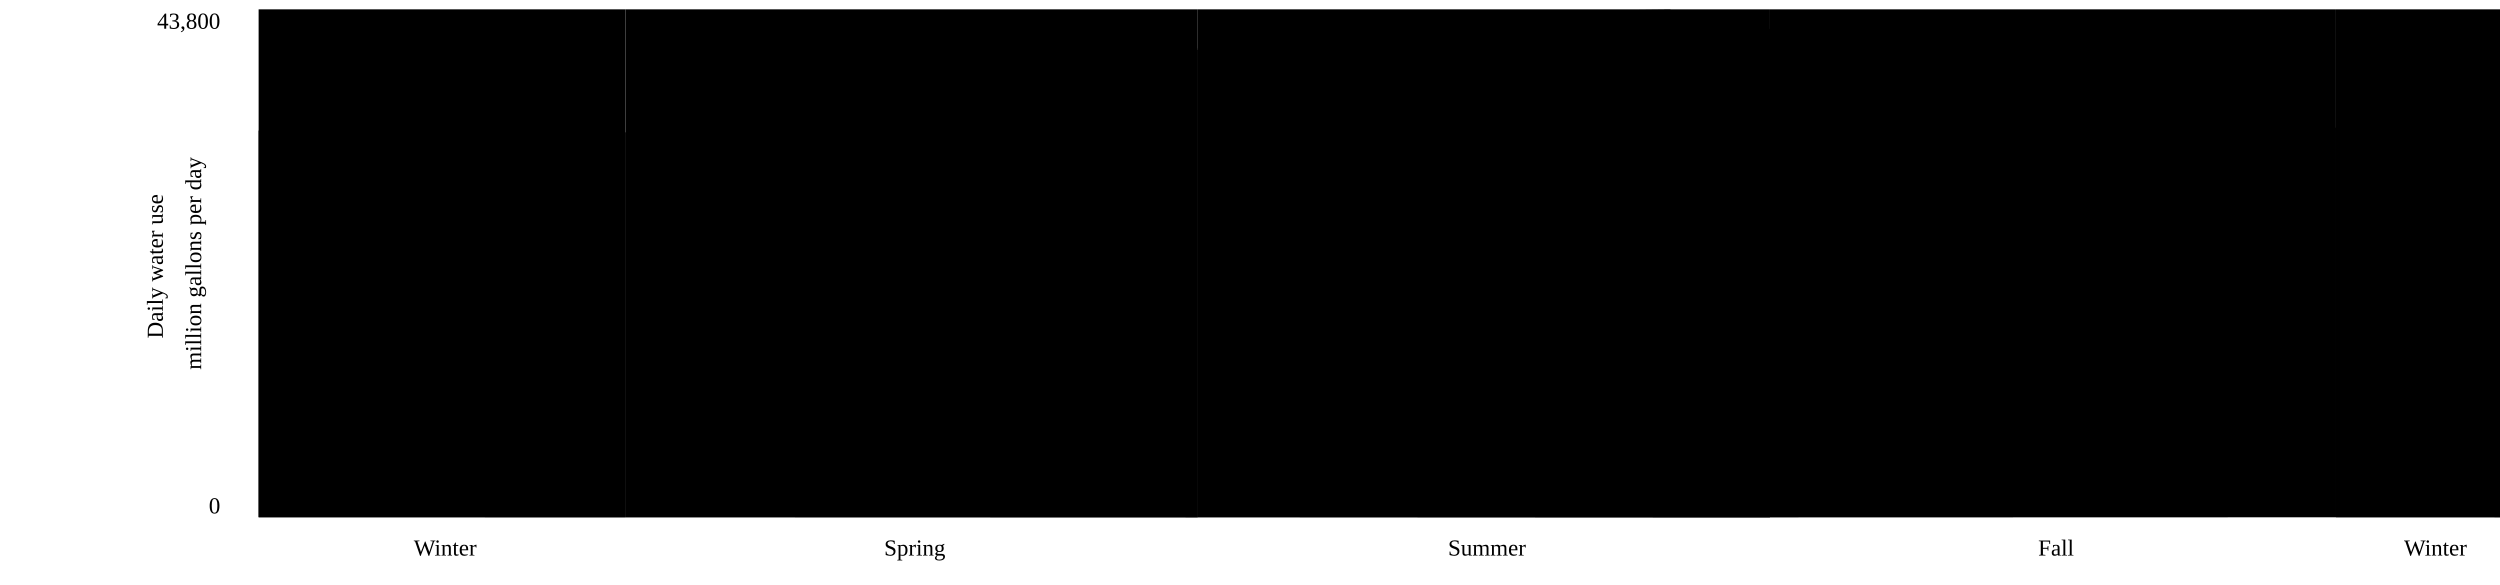
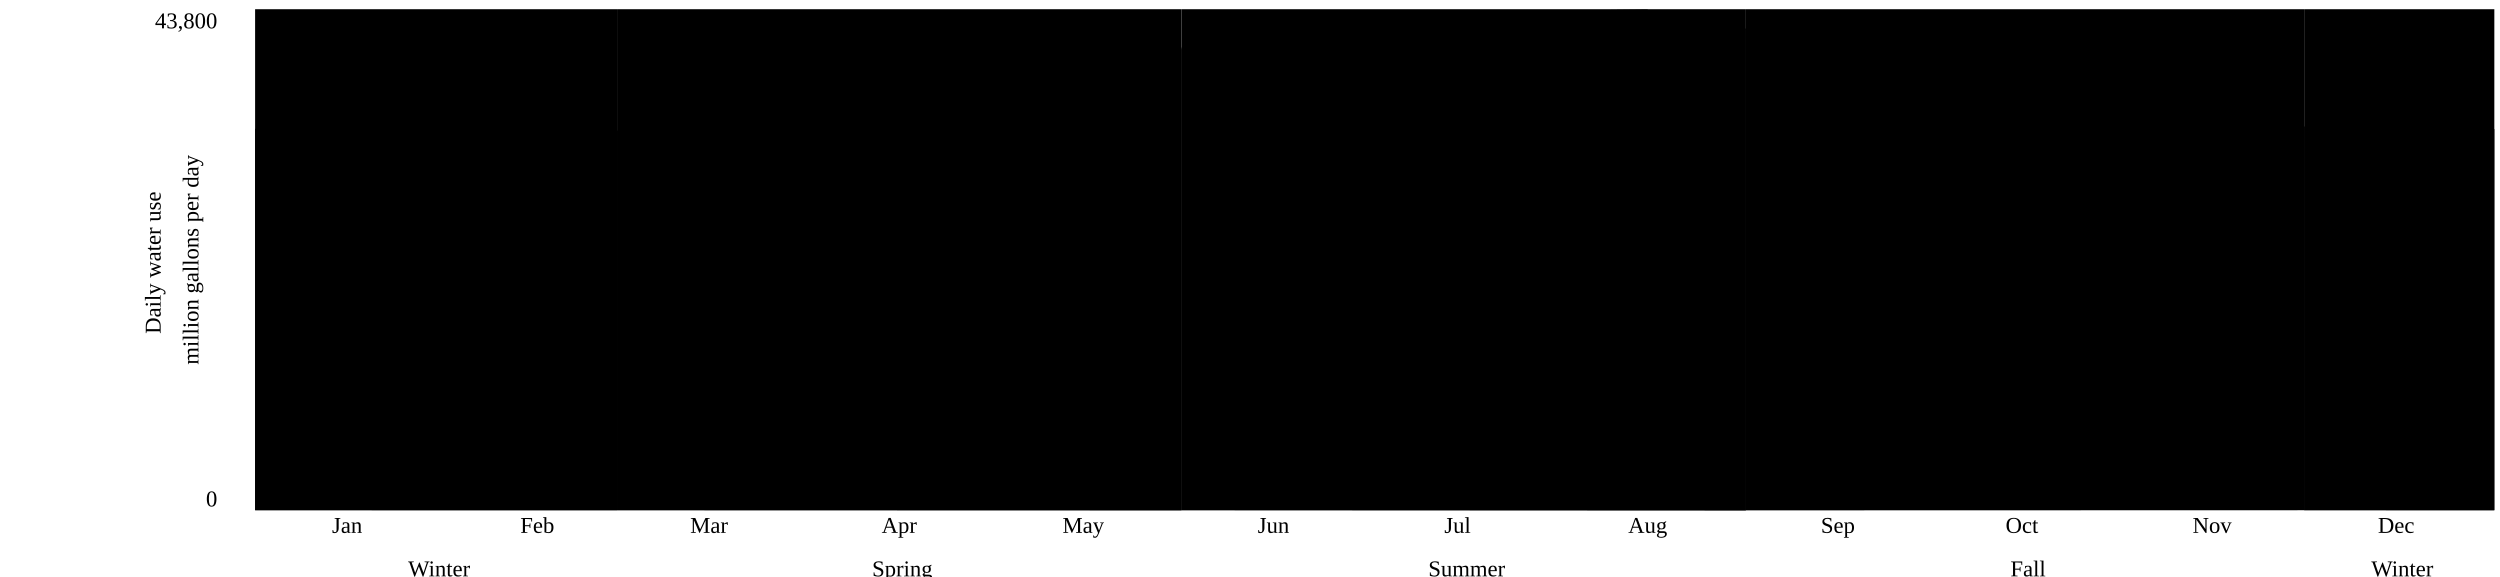
- <svg xmlns="http://www.w3.org/2000/svg" viewBox="-135 -5 1305 305" preserveAspectRatio="xMidYMid meet" id="svg-wu-bars-ps" version="1.1">
+ <svg xmlns="http://www.w3.org/2000/svg" viewBox="-135 -5 1323 305" preserveAspectRatio="xMidYMid meet" id="svg-wu-bars-ps" version="1.1">
  <g id="winterGroup" transform="translate(0 265) scale(3.24658 0.00605)">
    <path d="M0,0 v-33359 h1 v-16 h1 v-16 h1 v-16 h1 v-16 h1 v-16 h1 v-16 h1 v-16 h1 v-16 h1 v-16 h1 v-16 h1 v-16 h1 v-16 h1 v-16 h1 v-16 h1 v8 h1 v8 h1 v8 h1 v8 h1 v8 h1 v8 h1 v8 h1 v8 h1 v8 h1 v8 h1 v8 h1 v8 h1 v8 h1 v8 h1 v8 h1 v8 h1 v8 h1 v8 h1 v8 h1 v8 h1 v8 h1 v8 h1 v8 h1 v8 h1 v8 h1 v8 h1 v8 h1 v8 h1 v8 h1 v8 h1 v8 h1 v10 h1 v10 h1 v10 h1 v10 h1 v10 h1 v10 h1 v10 h1 v10 h1 v10 h1 v10 h1 v10 h1 v10 h1 v10 h1 v33213Z" class="wu-bars" />
    <path d="M0,0 v-43821.709 h59 v43821.709 Z" class="wu-bars-hover" id="winter" />
  </g>
  <g id="springGroup" transform="translate(0 265) scale(3.24658 0.00605)">
    <path d="M59,0 v-33204 h1 v10 h1 v10 h1 v10 h1 v10 h1 v10 h1 v10 h1 v10 h1 v10 h1 v10 h1 v10 h1 v10 h1 v10 h1 v10 h1 v10 h1 v-81 h1 v-81 h1 v-81 h1 v-81 h1 v-81 h1 v-81 h1 v-81 h1 v-81 h1 v-81 h1 v-81 h1 v-81 h1 v-81 h1 v-81 h1 v-81 h1 v-81 h1 v-81 h1 v-81 h1 v-81 h1 v-81 h1 v-81 h1 v-81 h1 v-81 h1 v-81 h1 v-81 h1 v-81 h1 v-81 h1 v-81 h1 v-81 h1 v-81 h1 v-81 h1 v-81 h1 v-90 h1 v-90 h1 v-90 h1 v-90 h1 v-90 h1 v-90 h1 v-90 h1 v-90 h1 v-90 h1 v-90 h1 v-90 h1 v-90 h1 v-90 h1 v-90 h1 v-90 h1 v-90 h1 v-90 h1 v-90 h1 v-90 h1 v-90 h1 v-90 h1 v-90 h1 v-90 h1 v-90 h1 v-90 h1 v-90 h1 v-90 h1 v-90 h1 v-90 h1 v-90 h1 v-128 h1 v-128 h1 v-128 h1 v-128 h1 v-128 h1 v-128 h1 v-128 h1 v-128 h1 v-128 h1 v-128 h1 v-128 h1 v-128 h1 v-128 h1 v-128 h1 v-128 h1 v-128 h1 v40340Z" class="wu-bars" />
    <path d="M59,0 v-43821.709 h92 v43821.709 Z" class="wu-bars-hover" id="spring" />
  </g>
  <g id="summerGroup" transform="translate(0 265) scale(3.24658 0.00605)">
    <path d="M151,0 v-40468 h1 v-128 h1 v-128 h1 v-128 h1 v-128 h1 v-128 h1 v-128 h1 v-128 h1 v-128 h1 v-128 h1 v-128 h1 v-128 h1 v-128 h1 v-128 h1 v-128 h1 v-44 h1 v-44 h1 v-44 h1 v-44 h1 v-44 h1 v-44 h1 v-44 h1 v-44 h1 v-44 h1 v-44 h1 v-44 h1 v-44 h1 v-44 h1 v-44 h1 v-44 h1 v-44 h1 v-44 h1 v-44 h1 v-44 h1 v-44 h1 v-44 h1 v-44 h1 v-44 h1 v-44 h1 v-44 h1 v-44 h1 v-44 h1 v-44 h1 v-44 h1 v-44 h1 v-7 h1 v-7 h1 v-7 h1 v-7 h1 v-7 h1 v-7 h1 v-7 h1 v-7 h1 v-7 h1 v-7 h1 v-7 h1 v-7 h1 v-7 h1 v-7 h1 v-7 h1 v-7 h1 v-7 h1 v-7 h1 v-7 h1 v-7 h1 v-7 h1 v-7 h1 v-7 h1 v-7 h1 v-7 h1 v-7 h1 v-7 h1 v-7 h1 v-7 h1 v-7 h1 v-7 h1 v104 h1 v104 h1 v104 h1 v104 h1 v104 h1 v104 h1 v104 h1 v104 h1 v104 h1 v104 h1 v104 h1 v104 h1 v104 h1 v104 h1 v104 h1 v104 h1 v42161Z" class="wu-bars" />
    <path d="M151,0 v-43821.709 h92 v43821.709 Z" class="wu-bars-hover" id="summer" />
  </g>
  <g id="fallGroup" transform="translate(0 265) scale(3.24658 0.00605)">
    <path d="M243,0 v-42057 h1 v104 h1 v104 h1 v104 h1 v104 h1 v104 h1 v104 h1 v104 h1 v104 h1 v104 h1 v104 h1 v104 h1 v104 h1 v104 h1 v104 h1 v118 h1 v118 h1 v118 h1 v118 h1 v118 h1 v118 h1 v118 h1 v118 h1 v118 h1 v118 h1 v118 h1 v118 h1 v118 h1 v118 h1 v118 h1 v118 h1 v118 h1 v118 h1 v118 h1 v118 h1 v118 h1 v118 h1 v118 h1 v118 h1 v118 h1 v118 h1 v118 h1 v118 h1 v118 h1 v118 h1 v95 h1 v95 h1 v95 h1 v95 h1 v95 h1 v95 h1 v95 h1 v95 h1 v95 h1 v95 h1 v95 h1 v95 h1 v95 h1 v95 h1 v95 h1 v95 h1 v95 h1 v95 h1 v95 h1 v95 h1 v95 h1 v95 h1 v95 h1 v95 h1 v95 h1 v95 h1 v95 h1 v95 h1 v95 h1 v95 h1 v95 h1 v34 h1 v34 h1 v34 h1 v34 h1 v34 h1 v34 h1 v34 h1 v34 h1 v34 h1 v34 h1 v34 h1 v34 h1 v34 h1 v34 h1 v34 h1 v33591Z" class="wu-bars" />
    <path d="M243,0 v-43821.709 h91 v43821.709 Z" class="wu-bars-hover" id="fall" />
  </g>
  <g id="winterGroup" transform="translate(0 265) scale(3.24658 0.00605)">
    <path d="M334,0 v-33557 h1 v34 h1 v34 h1 v34 h1 v34 h1 v34 h1 v34 h1 v34 h1 v34 h1 v34 h1 v34 h1 v34 h1 v34 h1 v34 h1 v34 h1 v-16 h1 v-16 h1 v-16 h1 v-16 h1 v-16 h1 v-16 h1 v-16 h1 v-16 h1 v-16 h1 v-16 h1 v-16 h1 v-16 h1 v-16 h1 v-16 h1 v-16 h1 v-16 h1 v33343Z" class="wu-bars" />
    <path d="M334,0 v-43821.709 h31 v43821.709 Z" class="wu-bars-hover" id="winter" />
  </g>
  <g id="yAxis" translate="translate(0 265)">
    <path class="wu-bars-axis" d="M0,0 v265" />
    <text id="yAxisLabelLow" class="wu-bars-axis" text-anchor="end" x="-20" y="263">0</text>
    <text id="yAxisLabelHigh" class="wu-bars-axis" text-anchor="end" x="-20" y="10">43,800</text>
    <text id="yAxisTitle" class="wu-bars-axis" text-anchor="middle" transform="rotate(-90) translate(-132.5 -50)">
      <tspan x="0" dy="0">Daily water use</tspan>
      <tspan id="yUnits" x="0" dy="20">million gallons per day</tspan>
    </text>
  </g>
  <g id="xAxis" transform="translate(0 265)">
    <path class="wu-bars-axis" d="M0,0 h1185" />
    <path class="wu-bars-axis" d="M191.548,0 v10 M490.233,0 v10 M788.918,0 v10 M1084.356,0 v10" />
-     <text class="wu-bars-text seasonLabel" text-anchor="middle" transform="translate(97.39726 20)">Winter</text>
-     <text class="wu-bars-text seasonLabel" text-anchor="middle" transform="translate(342.5137 20)">Spring</text>
-     <text class="wu-bars-text seasonLabel" text-anchor="middle" transform="translate(641.1986 20)">Summer</text>
-     <text class="wu-bars-text seasonLabel" text-anchor="middle" transform="translate(938.2603 20)">Fall</text>
-     <text class="wu-bars-text seasonLabel" text-anchor="middle" transform="translate(1136.301 20)">Winter</text>
+     <text class="wu-bars-text seasonLabel" text-anchor="middle" transform="translate(97.39726 35)">Winter</text>
+     <text class="wu-bars-text seasonLabel" text-anchor="middle" transform="translate(342.5137 35)">Spring</text>
+     <text class="wu-bars-text seasonLabel" text-anchor="middle" transform="translate(641.1986 35)">Summer</text>
+     <text class="wu-bars-text seasonLabel" text-anchor="middle" transform="translate(938.2603 35)">Fall</text>
+     <text class="wu-bars-text seasonLabel" text-anchor="middle" transform="translate(1136.301 35)">Winter</text>
+     <text class="wu-bars-text monthLabel" text-anchor="middle" transform="translate(1133.055 12)">Dec</text>
+     <text class="wu-bars-text monthLabel" text-anchor="middle" transform="translate(1035.658 12)">Nov</text>
+     <text class="wu-bars-text monthLabel" text-anchor="middle" transform="translate(935.0137 12)">Oct</text>
+     <text class="wu-bars-text monthLabel" text-anchor="middle" transform="translate(837.6164 12)">Sep</text>
+     <text class="wu-bars-text monthLabel" text-anchor="middle" transform="translate(736.9726 12)">Aug</text>
+     <text class="wu-bars-text monthLabel" text-anchor="middle" transform="translate(636.3288 12)">Jul</text>
+     <text class="wu-bars-text monthLabel" text-anchor="middle" transform="translate(538.9315 12)">Jun</text>
+     <text class="wu-bars-text monthLabel" text-anchor="middle" transform="translate(438.2877 12)">May</text>
+     <text class="wu-bars-text monthLabel" text-anchor="middle" transform="translate(340.8904 12)">Apr</text>
+     <text class="wu-bars-text monthLabel" text-anchor="middle" transform="translate(240.2466 12)">Mar</text>
+     <text class="wu-bars-text monthLabel" text-anchor="middle" transform="translate(149.3425 12)">Feb</text>
+     <text class="wu-bars-text monthLabel" text-anchor="middle" transform="translate(48.69863 12)">Jan</text>
  </g>
</svg>
